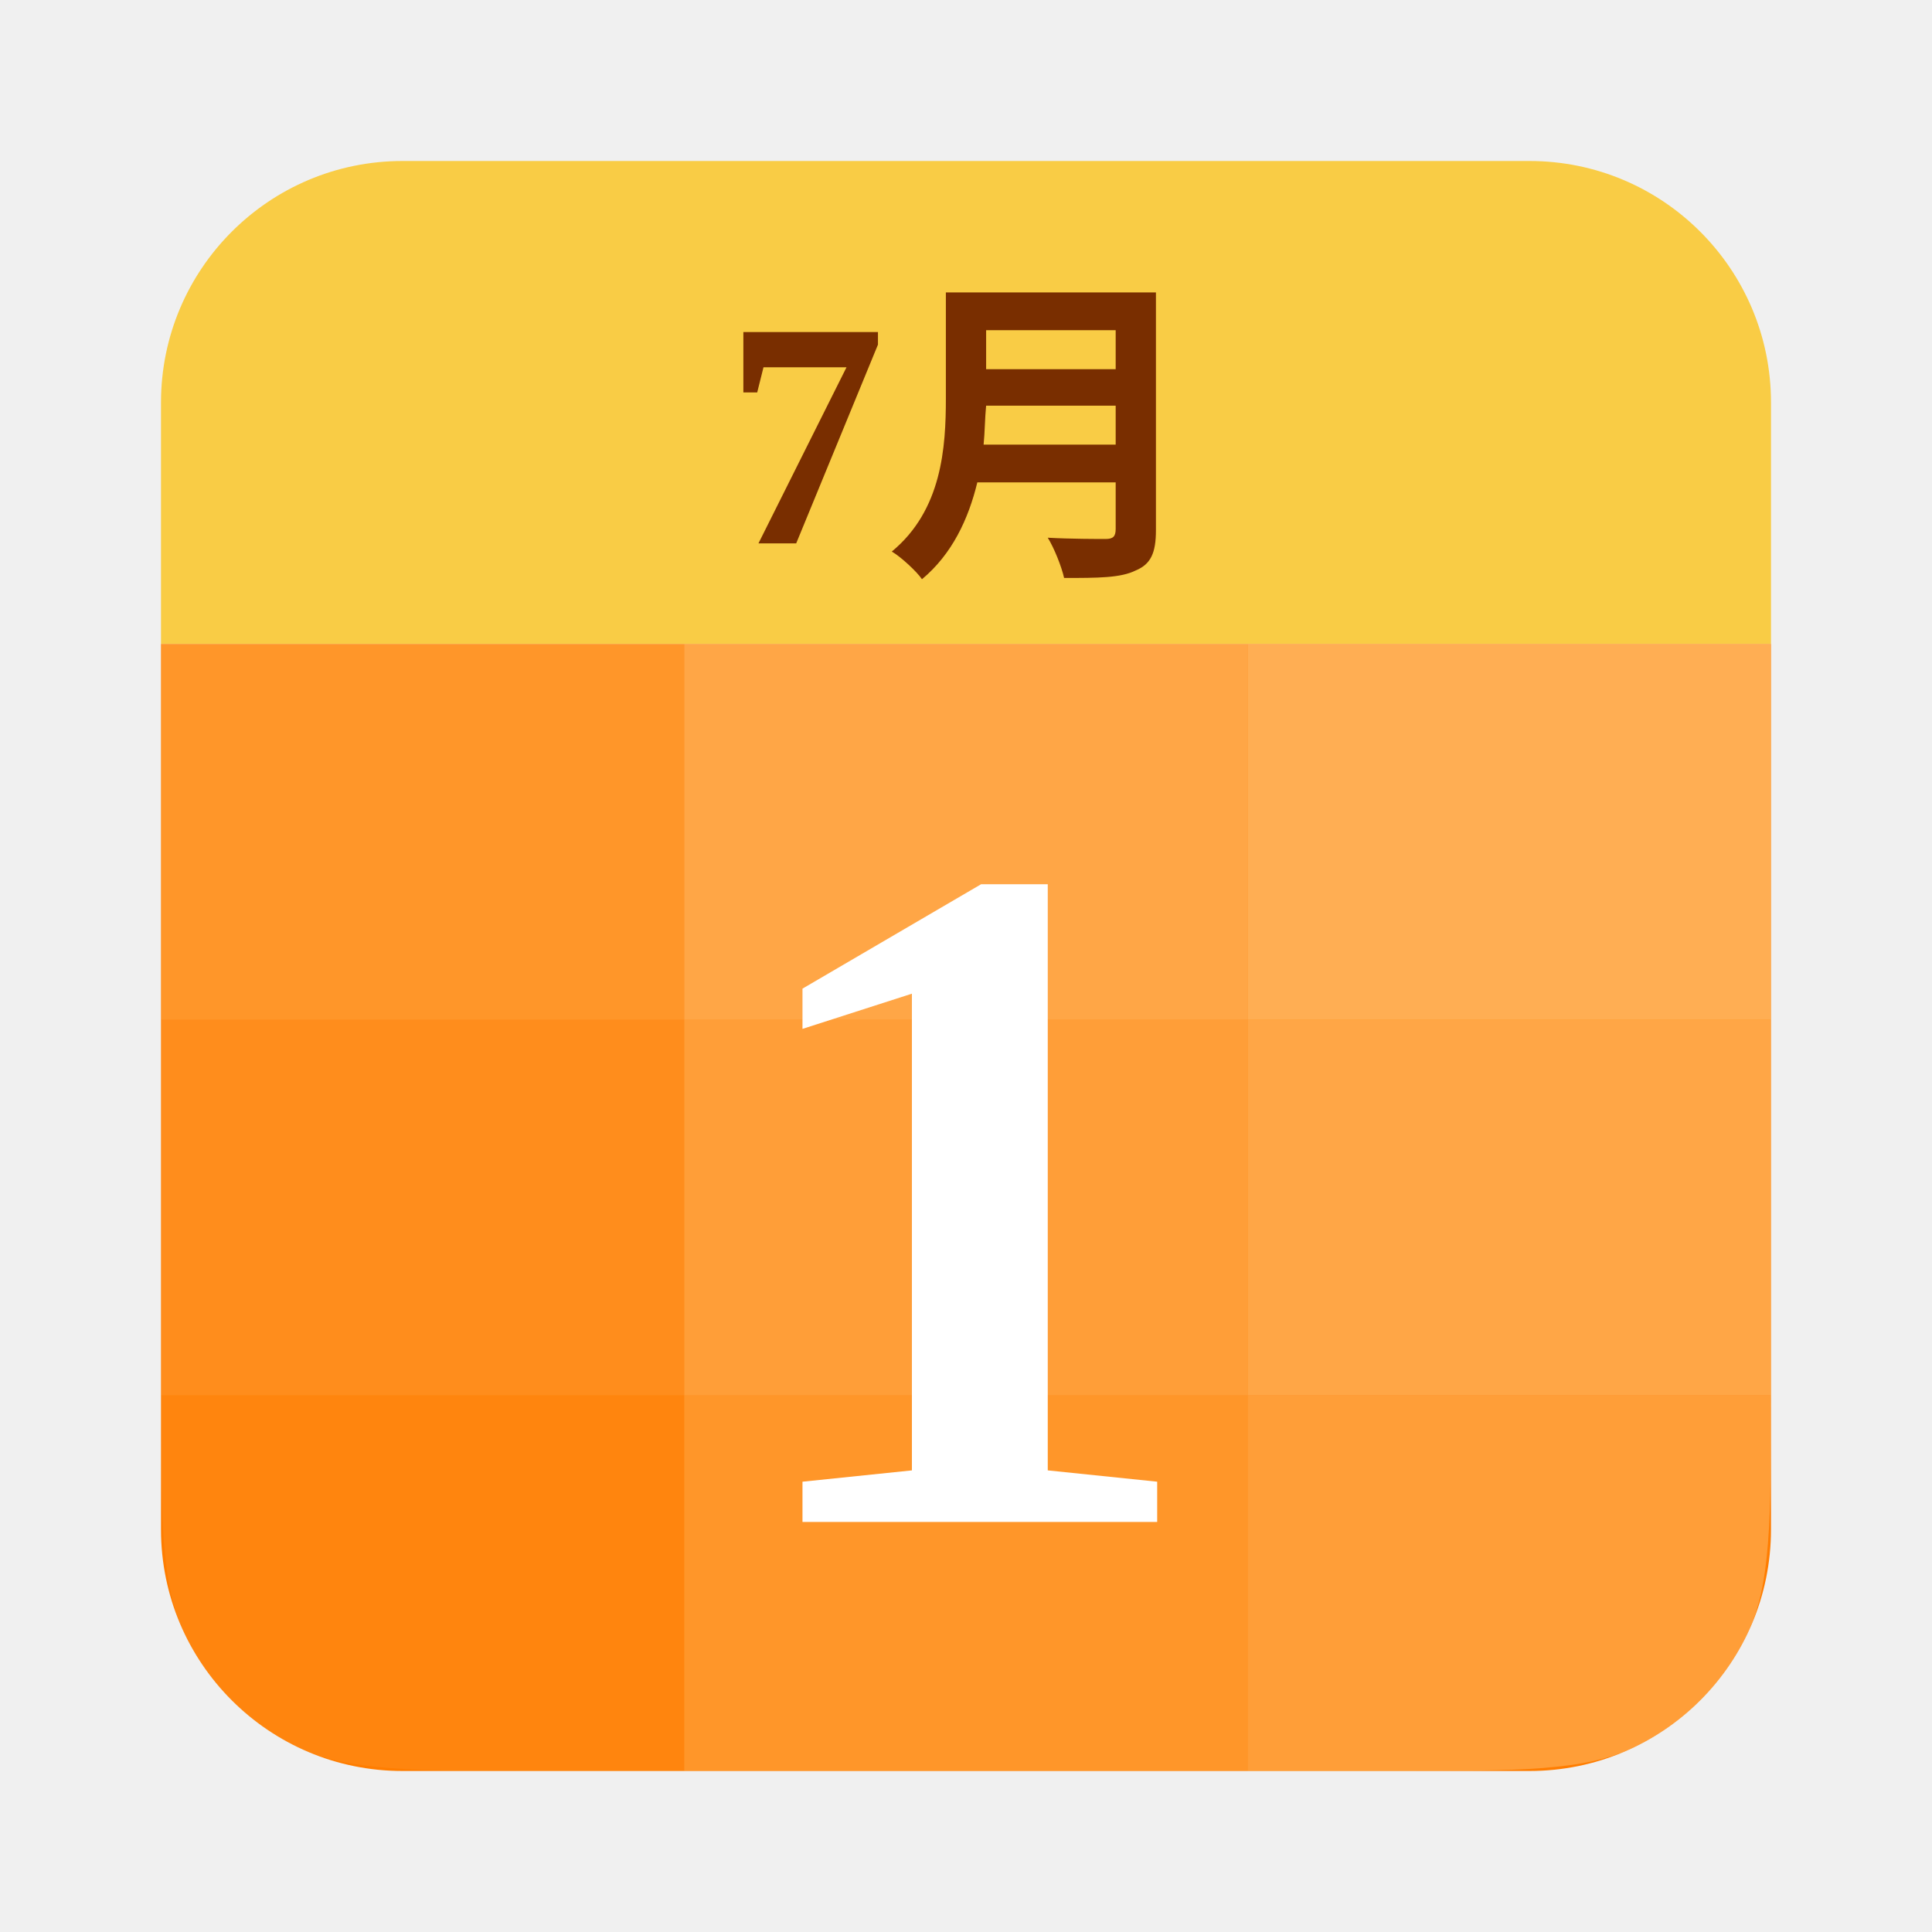
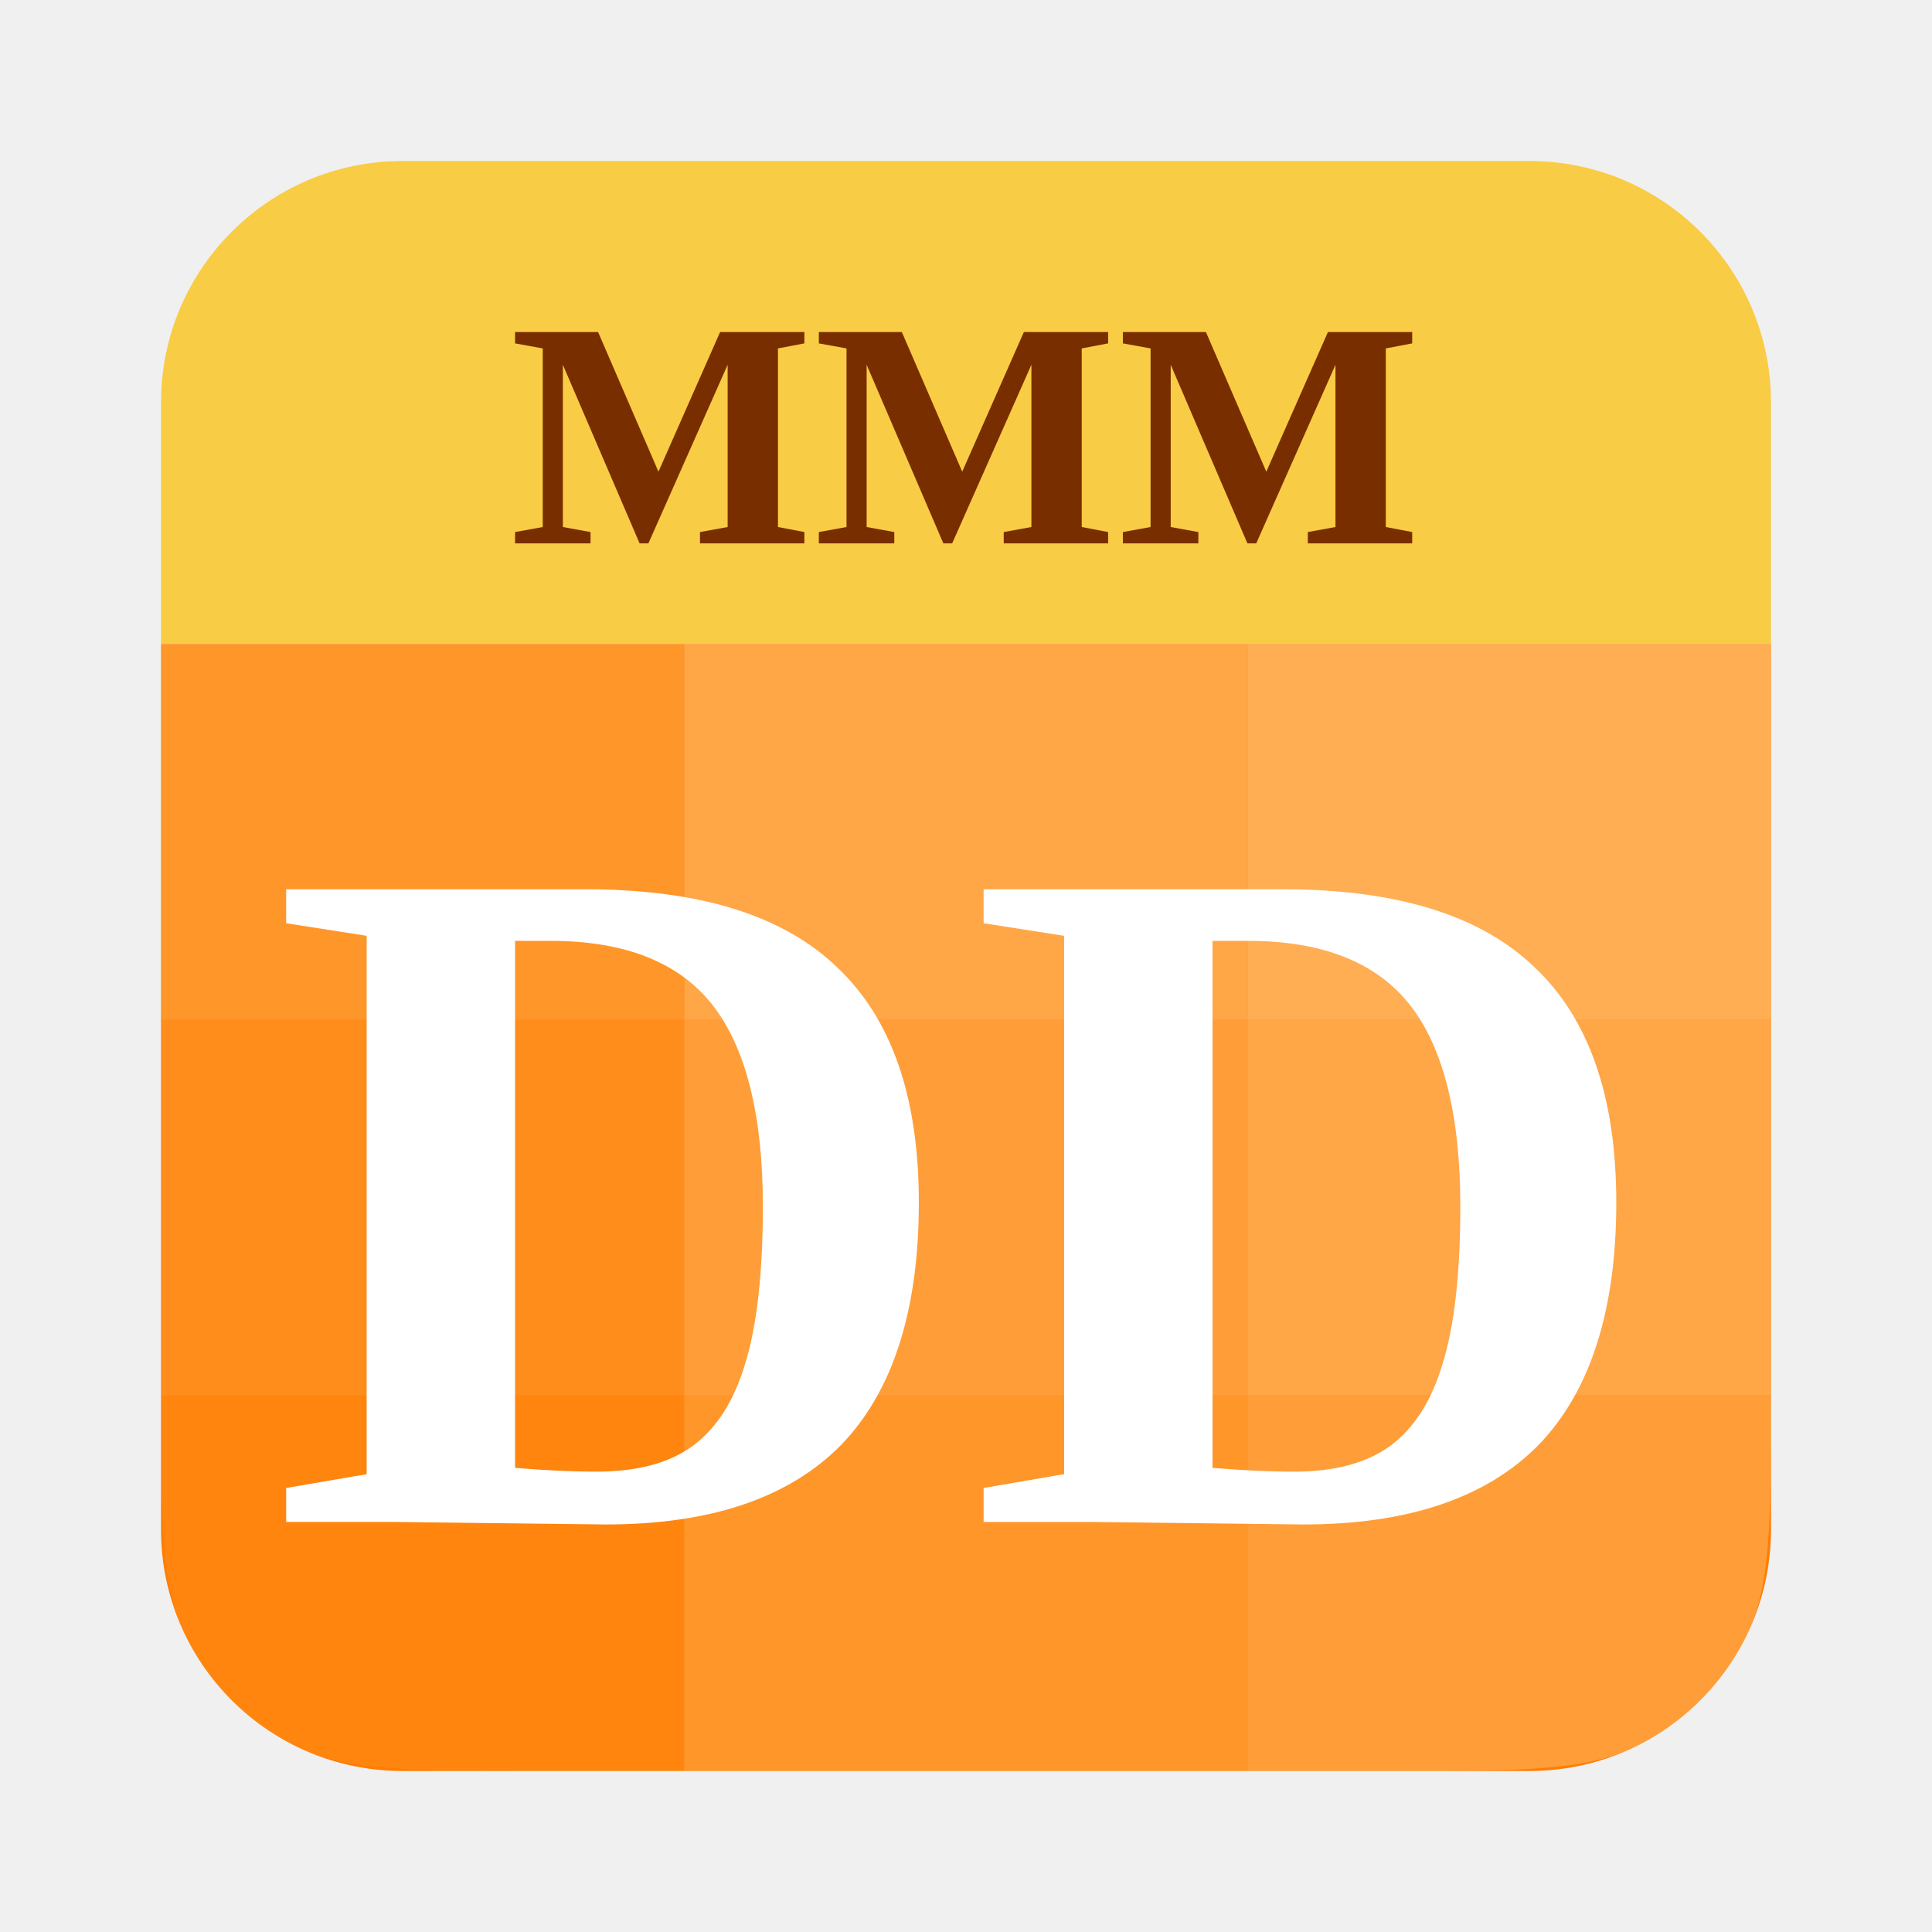
<svg xmlns="http://www.w3.org/2000/svg" fill="none" version="1.1" width="24" height="24" viewBox="0 0 24 24">
  <defs>
    <clipPath id="master_svg0_644_65161">
      <rect x="0" y="0" width="24" height="24" rx="0" />
    </clipPath>
  </defs>
  <g clip-path="url(#master_svg0_644_65161)">
    <g>
      <path d="M2 5C2 3.343 3.343 2 5 2L19 2C20.657 2 22 3.343 22 5L22 8C22 8 22 8 22 8L2 8C2 8 2 8 2 8Z" fill="#F9CC45" fill-opacity="1" />
    </g>
    <g>
      <path d="M2 8C2 8 2 8 2 8L22 8C22 8 22 8 22 8L22 19C22 20.657 20.657 22 19 22L5 22C3.343 22 2 20.657 2 19Z" fill="#FF7D00" fill-opacity="1" />
    </g>
    <g style="opacity:0.5;">
      <path d="M8.5,8L8.5,12.667L15.5,12.667L15.5,8L8.5,8Z" fill="#FFCF8B" fill-opacity="1" />
    </g>
    <g style="opacity:0.6;">
      <path d="M15.5,8L15.5,12.667L22,12.667L22,8L15.5,8Z" fill="#FFCF8B" fill-opacity="1" />
    </g>
    <g style="opacity:0.3;">
      <path d="M2,8L2,12.667L8.5,12.667L8.5,8L2,8Z" fill="#FFCF8B" fill-opacity="1" />
    </g>
    <g style="opacity:0.3;">
      <path d="M8.5,17.333L8.5,22L15.5,22L15.5,17.333L8.5,17.333Z" fill="#FFCF8B" fill-opacity="1" />
    </g>
    <g style="opacity:0.4;">
      <path d="M15.5,17.333L15.5,22L17.333,22C18.888,22,19.685,21.997,20.286,21.711C20.91,21.415,21.415,20.91,21.711,20.286C21.997,19.685,22,18.888,22,17.333L15.5,17.333Z" fill="#FFCF8B" fill-opacity="1" />
    </g>
    <g style="opacity:0.1;">
      <path d="M2,17.333C2,18.888,2.003,19.685,2.289,20.286C2.585,20.91,3.09,21.415,3.714,21.711C4.315,21.997,5.112,22,6.667,22L8.5,22L8.5,17.333L2,17.333Z" fill="#FFCF8B" fill-opacity="1" />
    </g>
    <g style="opacity:0.4;">
      <path d="M8.5,12.667L8.5,17.333L15.5,17.333L15.5,12.667L8.5,12.667Z" fill="#FFCF8B" fill-opacity="1" />
    </g>
    <g style="opacity:0.5;">
      <path d="M15.5,12.667L15.5,17.333L22,17.333L22,12.667L15.5,12.667Z" fill="#FFCF8B" fill-opacity="1" />
    </g>
    <g style="opacity:0.2;">
      <path d="M2,12.667L2,17.333L8.5,17.333L8.5,12.667L2,12.667Z" fill="#FFCF8B" fill-opacity="1" />
    </g>
  </g>
  <style>
      .month {
          font-size: 4px;
          font-weight: 600;
          fill: #792E00;
          text-anchor: middle;
      }
      .day {
          font-size: 12px;
          font-weight: 600;
          fill: #fff;
          text-anchor: middle;
          dominant-baseline: middle;
      }
  </style>
-   <text x="50%" y="6.75" data-id-feda7348="month" class="month">7月</text>
-   <text x="50%" y="15.5" data-id-feda7348="day" class="day">1</text>
+   <text x="50%" y="6.75" class="month">MMM</text>
+   <text x="50%" y="15.5" class="day">DD</text>
</svg>
